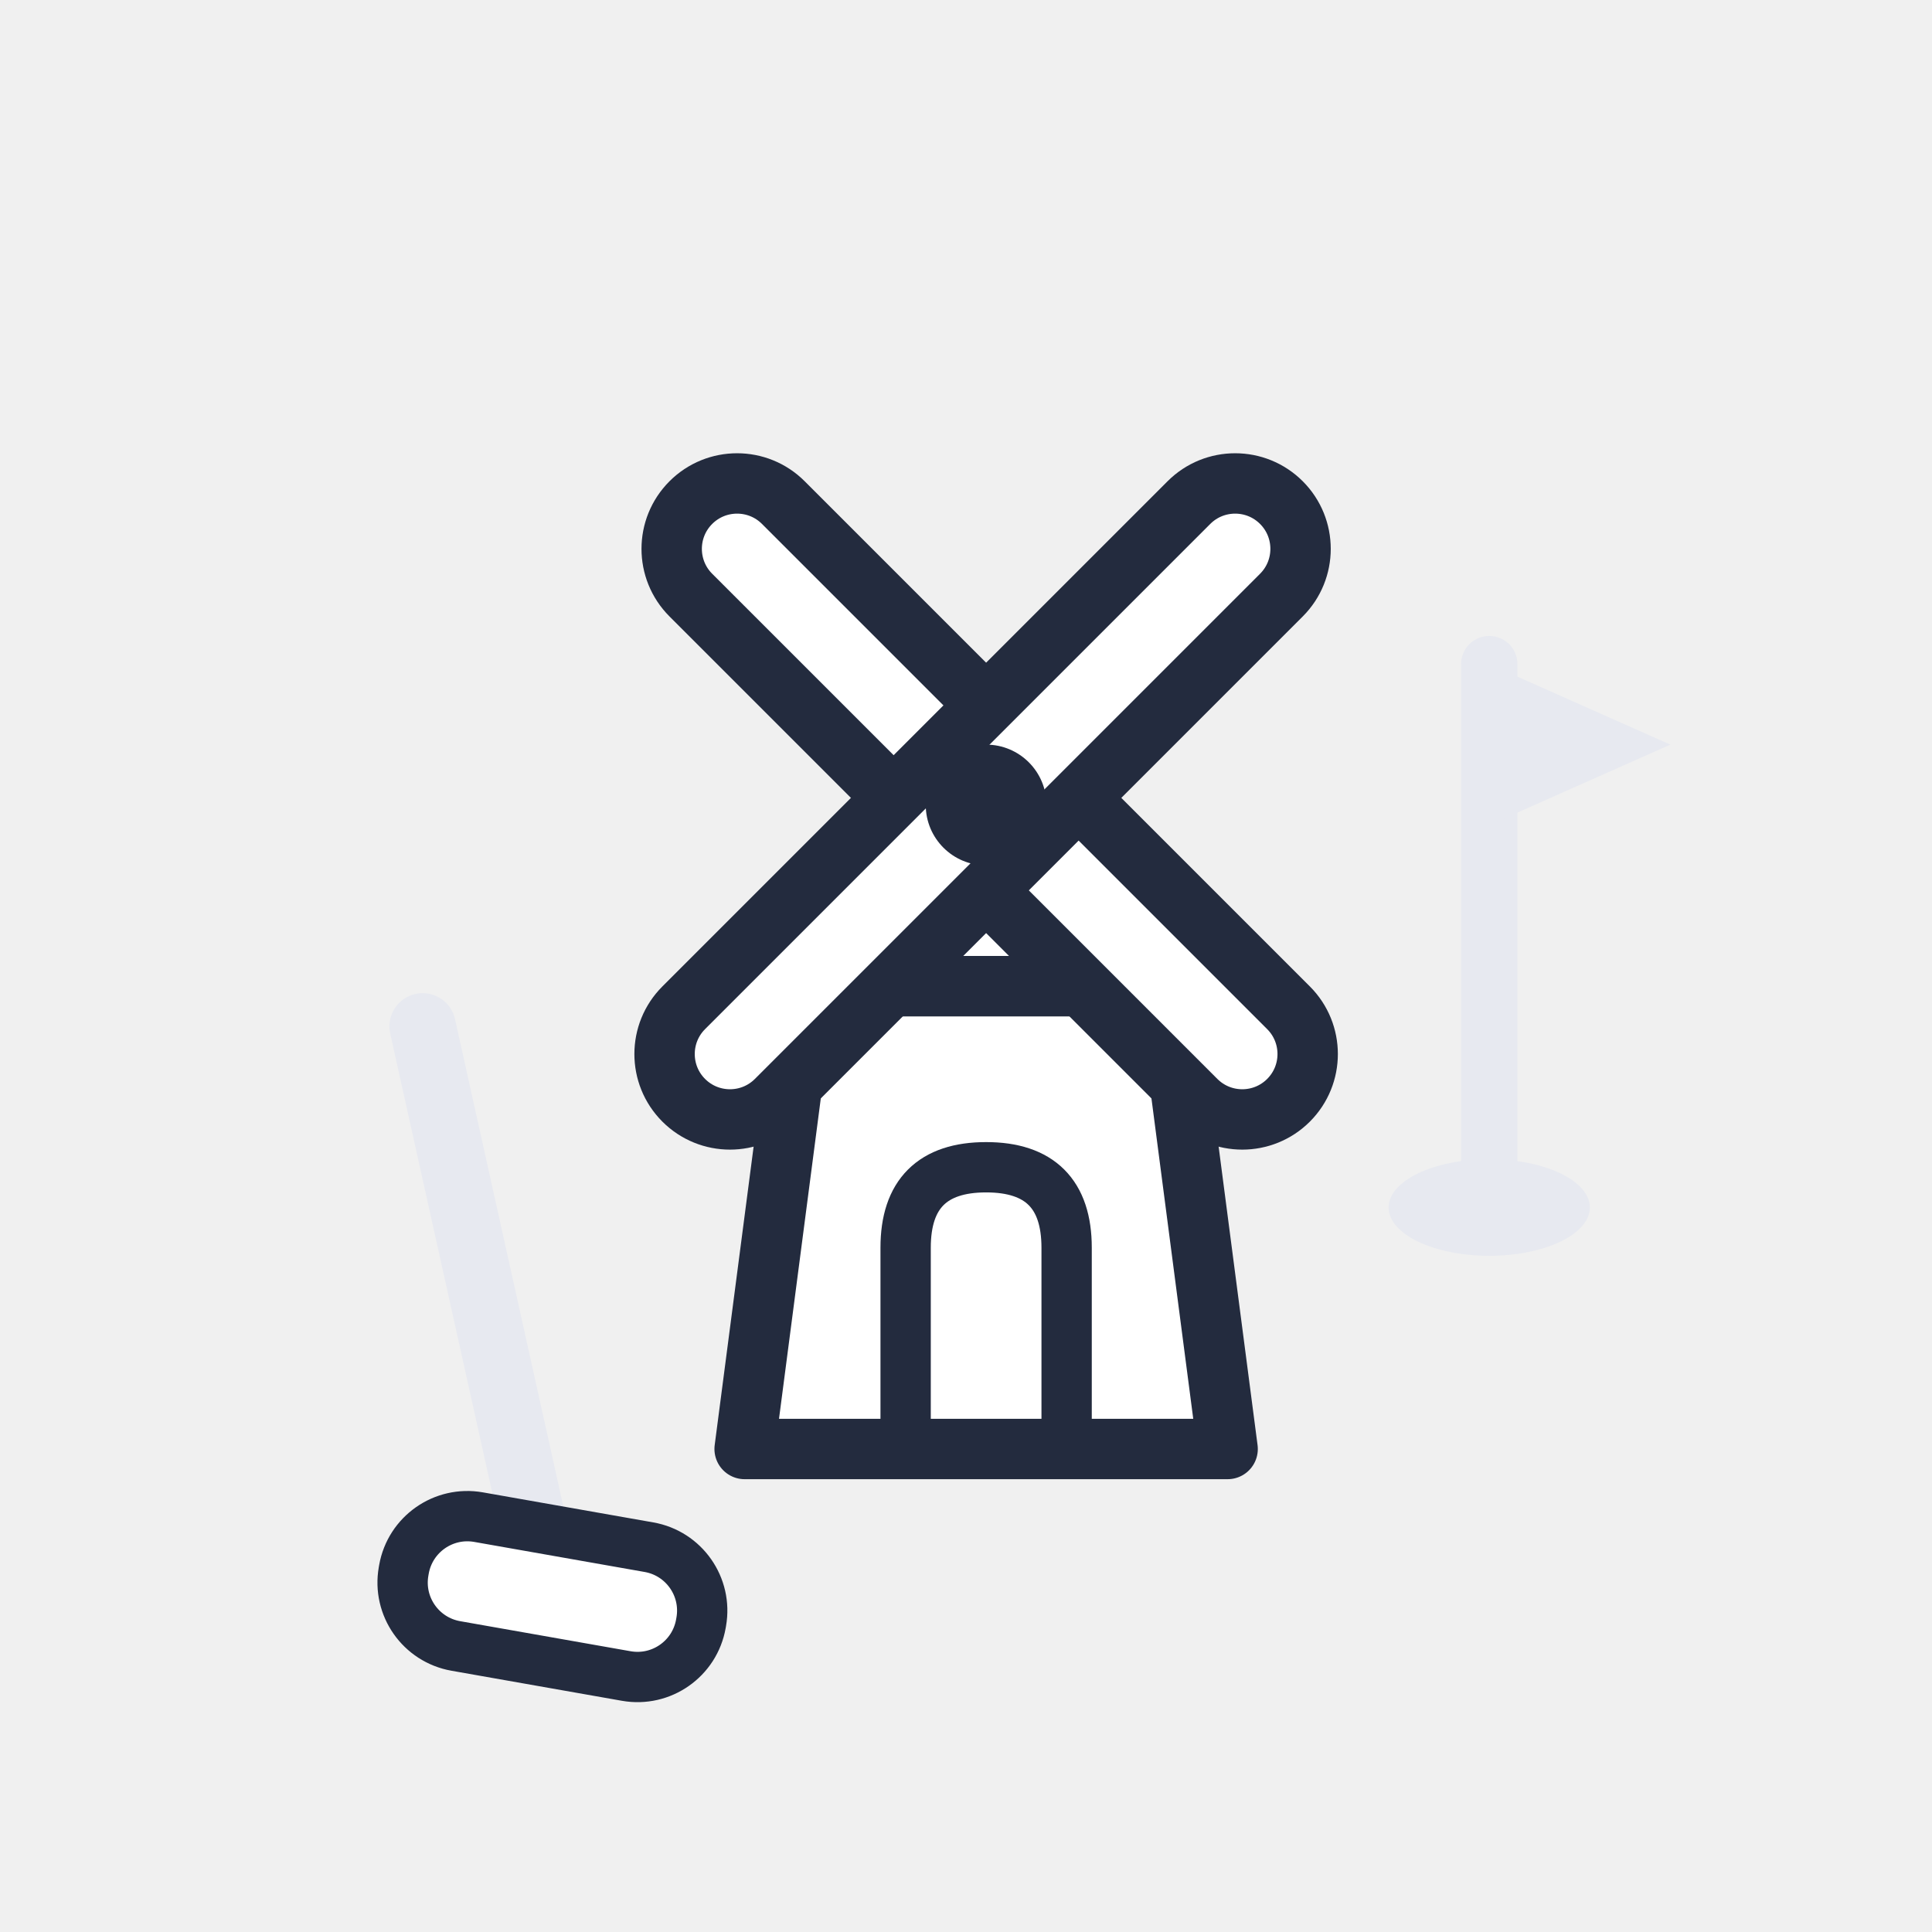
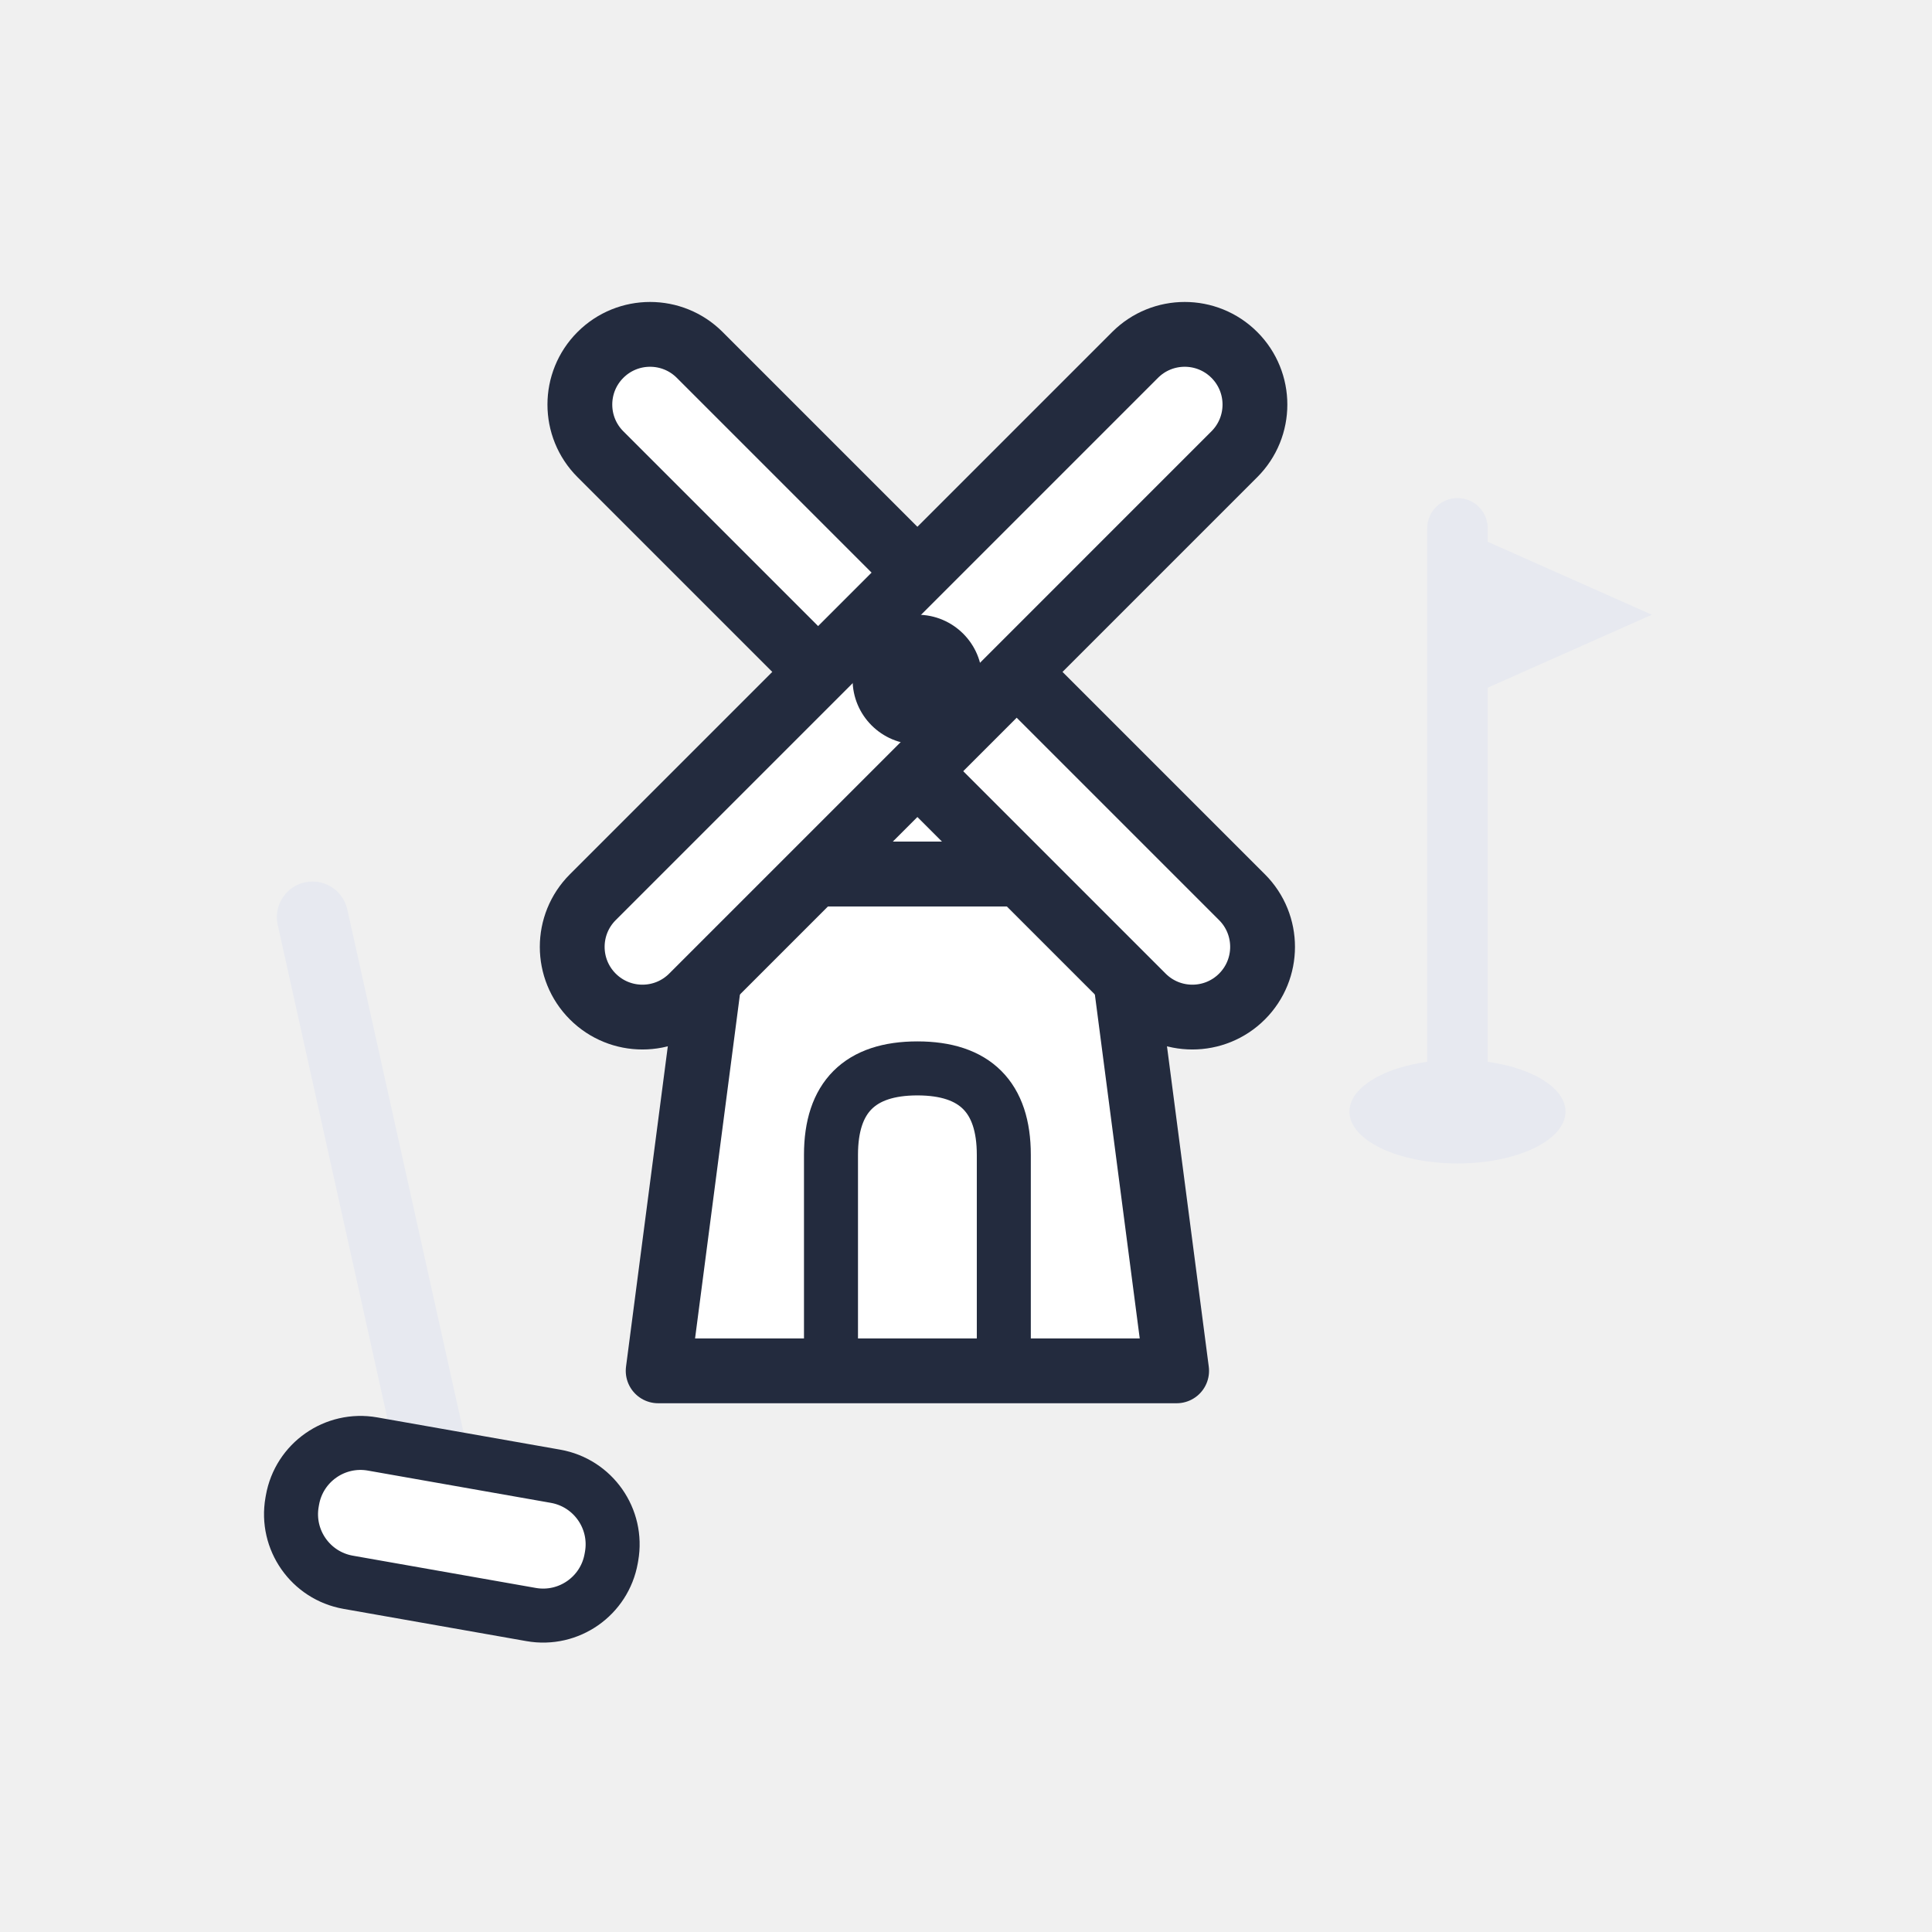
<svg xmlns="http://www.w3.org/2000/svg" width="96" height="96" viewBox="0 0 96 96" fill="none">
-   <g stroke="#232B3E" stroke-width="3" stroke-linejoin="round" fill="#fff">
-     <path d="M37 72 L40 49 L58 49 L61 72 Z" />
-     <path d="M39 49 L59 49 L49 38 Z" />
+   <g transform="translate(-7.014 -9.172) scale(1.07345)">
+     <g stroke="#232B3E" stroke-width="3" stroke-linejoin="round" fill="#fff">
+       <path d="M37 72 L40 49 L58 49 L61 72 Z" />
+       <path d="M39 49 L59 49 L49 38 Z" />
+     </g>
+     <g stroke="#232B3E" stroke-width="3" stroke-linejoin="round" fill="#fff">
+       <rect x="28" y="36.5" width="42" height="6.5" rx="3.25" transform="rotate(45 49 40)" />
+       <rect x="28" y="36.5" width="42" height="6.5" rx="3.25" transform="rotate(-45 49 40)" />
+     </g>
+     <circle cx="49" cy="40" r="3" fill="#232B3E" />
+     <path d="M45 72 L45 62 Q45 58 49 58 Q53 58 53 62 L53 72 Z" fill="none" stroke="#232B3E" stroke-width="2.5" stroke-linejoin="round" />
+     <line x1="74" y1="33" x2="74" y2="59" stroke="#E7E9F0" stroke-width="2.8" stroke-linecap="round" />
+     <path d="M74 33 L83 37 L74 41 Z" fill="#E7E9F0" />
+     <ellipse cx="74" cy="60" rx="5" ry="2.4" fill="#E7E9F0" />
+     <line x1="21" y1="51" x2="27" y2="78" stroke="#E7E9F0" stroke-width="3.3" stroke-linecap="round" />
+     <rect x="20" y="76" width="15" height="6.5" rx="3.2" fill="#fff" stroke="#232B3E" stroke-width="2.5" transform="rotate(10 27 79)" />
  </g>
-   <g stroke="#232B3E" stroke-width="3" stroke-linejoin="round" fill="#fff">
-     <rect x="28" y="36.5" width="42" height="6.5" rx="3.25" transform="rotate(45 49 40)" />
-     <rect x="28" y="36.5" width="42" height="6.5" rx="3.25" transform="rotate(-45 49 40)" />
-   </g>
-   <circle cx="49" cy="40" r="3" fill="#232B3E" />
-   <path d="M45 72 L45 62 Q45 58 49 58 Q53 58 53 62 L53 72 Z" fill="none" stroke="#232B3E" stroke-width="2.5" stroke-linejoin="round" />
-   <line x1="74" y1="33" x2="74" y2="59" stroke="#E7E9F0" stroke-width="2.8" stroke-linecap="round" />
-   <path d="M74 33 L83 37 L74 41 Z" fill="#E7E9F0" />
-   <ellipse cx="74" cy="60" rx="5" ry="2.4" fill="#E7E9F0" />
-   <line x1="21" y1="51" x2="27" y2="78" stroke="#E7E9F0" stroke-width="3.3" stroke-linecap="round" />
-   <rect x="20" y="76" width="15" height="6.5" rx="3.2" fill="#fff" stroke="#232B3E" stroke-width="2.5" transform="rotate(10 27 79)" />
</svg>
